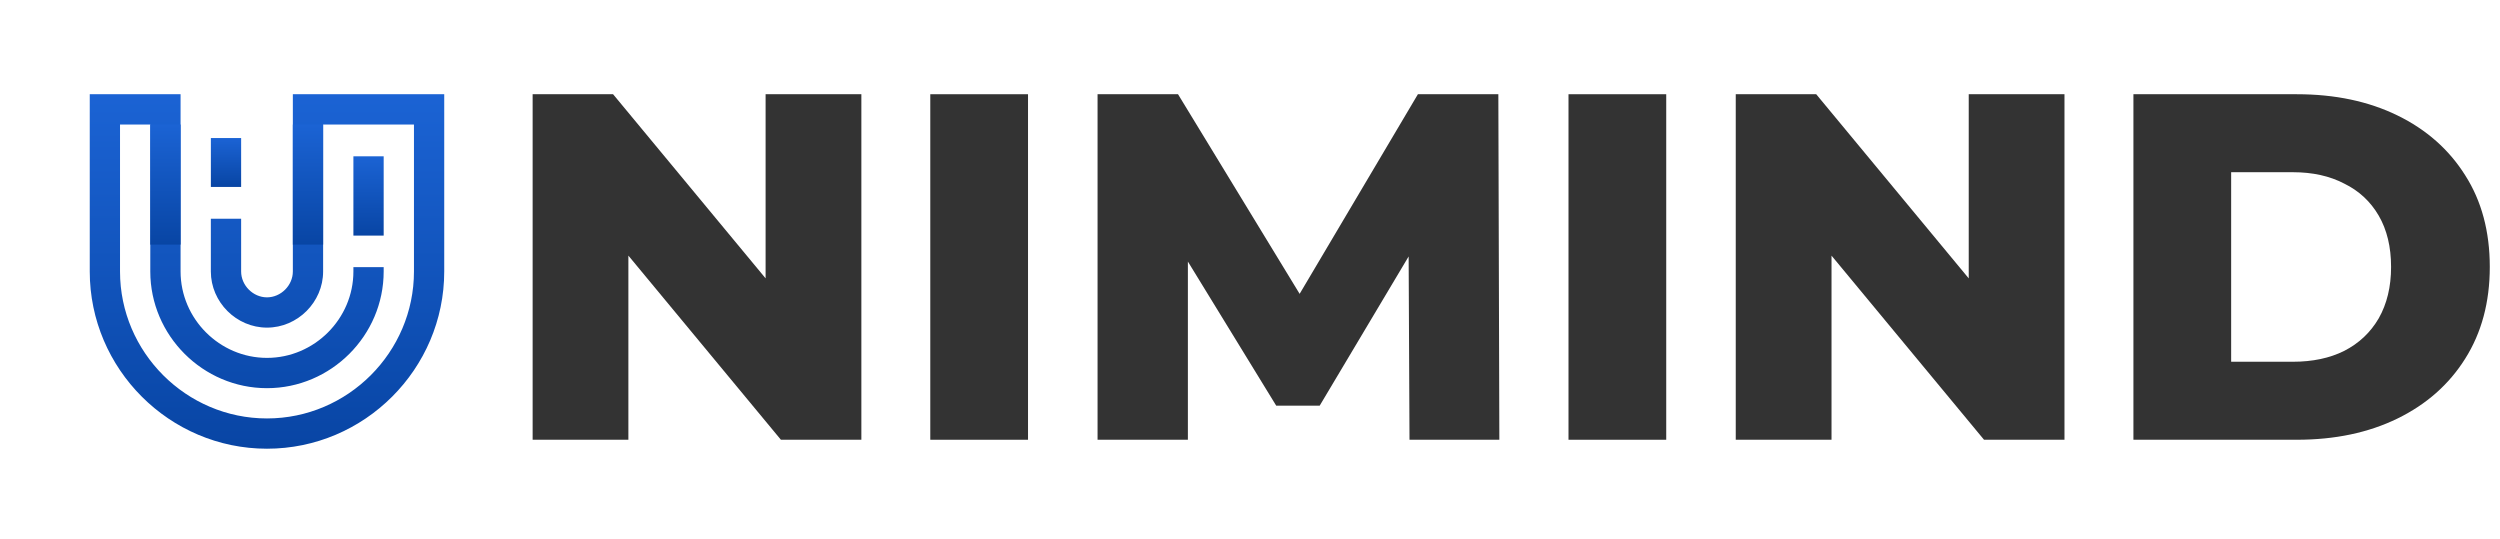
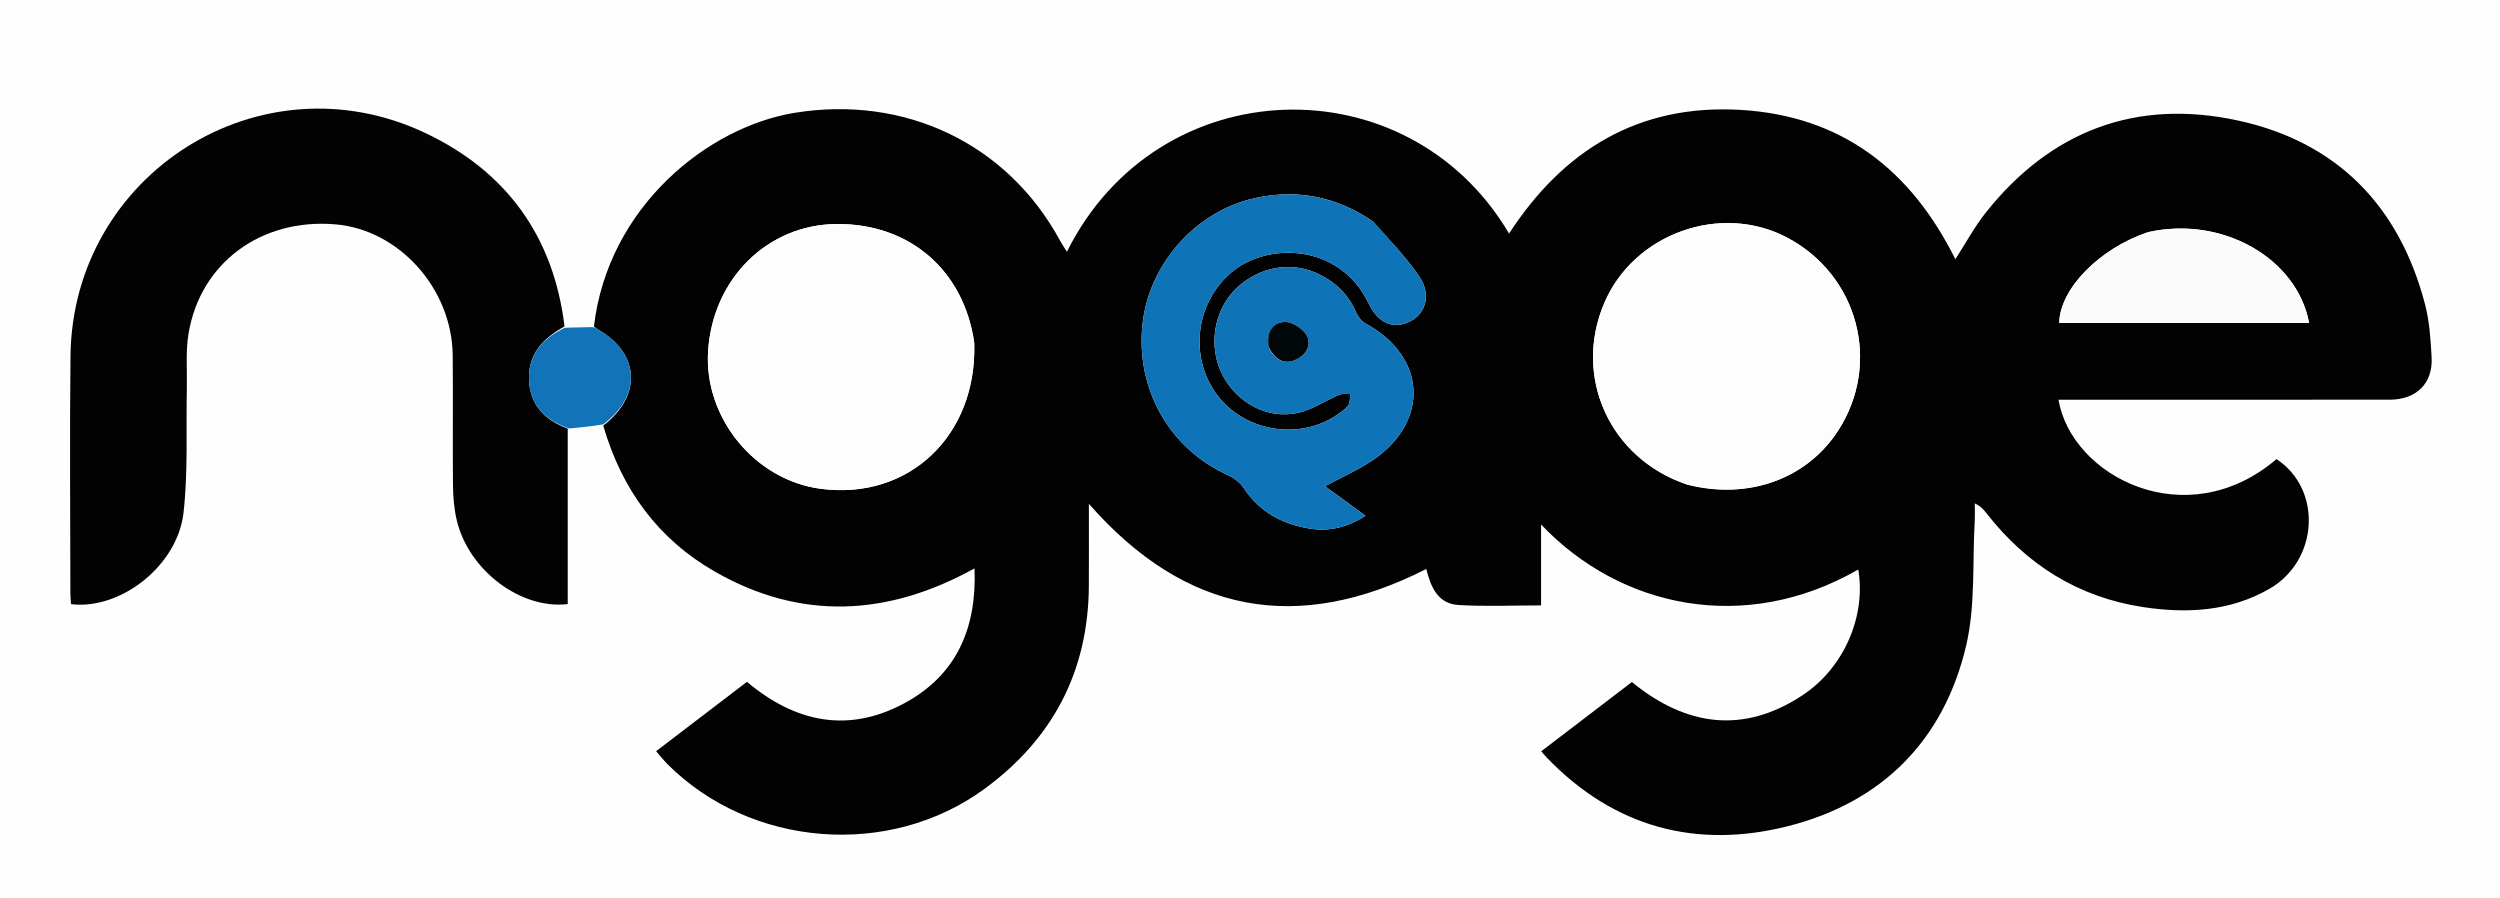
- <svg xmlns="http://www.w3.org/2000/svg" width="130" height="28" viewBox="0 0 130 28" fill="none">
-   <path fill-rule="evenodd" clip-rule="evenodd" d="M19.951 12.251V10.43V8.128H18.377V10.43V12.251H19.951Z" fill="url(#paint0_linear_6541_35074)" />
-   <path fill-rule="evenodd" clip-rule="evenodd" d="M4.667 4.9V14.117C4.667 19.186 8.814 23.333 13.883 23.333C18.952 23.333 23.1 19.186 23.1 14.117V4.9H19.951H19.164H18.377H16.802H16.196H15.228V6.475V8.049V9.623V11.198V12.772V14.117C15.228 14.841 14.607 15.462 13.883 15.462C13.159 15.462 12.539 14.841 12.539 14.117V12.772V11.198V13.131V11.557V11.375H10.964V11.557V13.131V11.198V14.117C10.964 15.71 12.29 17.036 13.883 17.036C15.476 17.036 16.802 15.71 16.802 14.117V11.198V9.623V8.049V6.475H18.377H19.951H21.526V8.049V14.117C21.526 18.317 18.084 21.759 13.883 21.759C9.683 21.759 6.241 18.317 6.241 14.117V6.475H7.816L7.815 8.049H7.816V12.346H7.815V14.117C7.815 17.448 10.552 20.185 13.883 20.185C17.215 20.185 19.951 17.448 19.951 14.117V13.892H18.377V14.117C18.377 16.579 16.346 18.61 13.883 18.61C11.421 18.61 9.39 16.579 9.39 14.117V12.346L9.39 9.623V8.049V6.474V4.9H7.816H4.667L4.667 4.9Z" fill="url(#paint1_linear_6541_35074)" />
-   <path fill-rule="evenodd" clip-rule="evenodd" d="M7.816 8.049V12.346V12.72H9.39V12.346L9.39 9.623V8.049V6.475H7.816V8.049Z" fill="url(#paint2_linear_6541_35074)" />
-   <path fill-rule="evenodd" clip-rule="evenodd" d="M15.228 8.049V12.346V12.72H16.802V12.346V9.623V8.049V6.475H15.228V8.049Z" fill="url(#paint3_linear_6541_35074)" />
-   <path fill-rule="evenodd" clip-rule="evenodd" d="M12.539 9.721V8.598V7.178H10.965V8.598V9.721H12.539Z" fill="url(#paint4_linear_6541_35074)" />
-   <path d="M27.697 22.867V4.9H31.88L41.788 16.861H39.811V4.9H44.791V22.867H40.607L30.7 10.906H32.676V22.867H27.697Z" fill="#333333" />
-   <path d="M48.375 22.867V4.9H53.457V22.867H48.375Z" fill="#333333" />
-   <path d="M57.073 22.867V4.9H61.257L68.7 17.117H66.493L73.731 4.9H77.914L77.966 22.867H73.294L73.243 12.01H74.039L68.623 21.096H66.364L60.795 12.01H61.77V22.867H57.073Z" fill="#333333" />
-   <path d="M81.562 22.867V4.9H86.644V22.867H81.562Z" fill="#333333" />
-   <path d="M90.259 22.867V4.9H94.443L104.35 16.861H102.374V4.9H107.353V22.867H103.169L93.262 10.906H95.239V22.867H90.259Z" fill="#333333" />
-   <path d="M110.938 22.867V4.9H119.434C121.418 4.9 123.164 5.268 124.67 6.004C126.175 6.739 127.347 7.775 128.186 9.109C129.041 10.444 129.469 12.035 129.469 13.883C129.469 15.714 129.041 17.306 128.186 18.657C127.347 19.992 126.175 21.027 124.67 21.763C123.164 22.499 121.418 22.867 119.434 22.867H110.938ZM116.02 18.811H119.228C120.255 18.811 121.145 18.623 121.898 18.247C122.668 17.853 123.266 17.288 123.694 16.553C124.122 15.8 124.336 14.91 124.336 13.883C124.336 12.84 124.122 11.95 123.694 11.214C123.266 10.478 122.668 9.922 121.898 9.546C121.145 9.152 120.255 8.955 119.228 8.955H116.02V18.811Z" fill="#333333" />
-   <defs>
-     <linearGradient id="paint0_linear_6541_35074" x1="19.164" y1="8.128" x2="19.164" y2="12.251" gradientUnits="userSpaceOnUse">
-       <stop stop-color="#1B63D4" />
-       <stop offset="1" stop-color="#0845A4" />
-     </linearGradient>
-     <linearGradient id="paint1_linear_6541_35074" x1="13.883" y1="4.9" x2="13.883" y2="23.333" gradientUnits="userSpaceOnUse">
-       <stop stop-color="#1B63D4" />
-       <stop offset="1" stop-color="#0845A4" />
-     </linearGradient>
-     <linearGradient id="paint2_linear_6541_35074" x1="8.603" y1="6.475" x2="8.603" y2="12.72" gradientUnits="userSpaceOnUse">
-       <stop stop-color="#1B63D4" />
-       <stop offset="1" stop-color="#0845A4" />
-     </linearGradient>
-     <linearGradient id="paint3_linear_6541_35074" x1="16.015" y1="6.475" x2="16.015" y2="12.72" gradientUnits="userSpaceOnUse">
-       <stop stop-color="#1B63D4" />
-       <stop offset="1" stop-color="#0845A4" />
-     </linearGradient>
-     <linearGradient id="paint4_linear_6541_35074" x1="11.752" y1="7.178" x2="11.752" y2="9.721" gradientUnits="userSpaceOnUse">
-       <stop stop-color="#1B63D4" />
-       <stop offset="1" stop-color="#0845A4" />
-     </linearGradient>
-   </defs>
+ <svg xmlns="http://www.w3.org/2000/svg" version="1.1" id="Layer_1" x="0px" y="0px" width="100%" viewBox="0 0 788 283" enable-background="new 0 0 788 283" xml:space="preserve">
+   <path fill="#FEFEFE" opacity="1" stroke="none" d=" M606,284   C404.047,284 202.594,284 1.07,284   C1.07,189.736 1.07,95.471 1.07,1.103   C263.667,1.103 526.333,1.103 788.978,1.103   C788.978,95.406 788.978,189.703 788.978,284   C728.138,284 667.319,284 606,284  M179.837,135.035   C183.169,134.7 186.5,134.364 189.984,134.772   C195.996,154.409 207.563,170.002 225.347,180.184   C252.417,195.683 279.838,194.281 307.167,179.153   C307.941,198.139 301.382,212.828 285.153,221.61   C267.49,231.168 250.778,227.824 235.445,214.911   C225.96,222.153 216.494,229.38 206.805,236.778   C208.244,238.423 209.253,239.722 210.406,240.876   C236.658,267.141 280.354,270.619 310.348,248.626   C331.917,232.811 343.071,211.477 343.205,184.587   C343.247,176.186 343.212,167.785 343.212,158.797   C373.787,193.655 409.062,199.886 449.573,179.349   C450.945,184.891 453.127,190.297 459.697,190.698   C468.105,191.212 476.568,190.823 485.747,190.823   C485.747,182.288 485.747,174.172 485.747,165.318   C510.684,191.642 550.059,200.055 585.723,179.505   C588.207,194.033 581.375,210.435 568.093,219.182   C549.395,231.495 531.338,228.858 514.375,214.977   C504.791,222.298 495.43,229.448 485.801,236.804   C486.601,237.717 487.099,238.334 487.647,238.901   C508.773,260.775 534.642,267.713 563.533,260.417   C593.218,252.921 612.728,233.351 619.739,203.461   C622.69,190.881 621.677,177.369 622.43,164.279   C622.538,162.412 622.445,160.534 622.445,158.662   C624.465,159.621 625.334,160.749 626.213,161.871   C638.867,178.036 655.125,188.265 675.538,191.36   C689.326,193.45 702.934,192.716 715.307,185.604   C730.919,176.629 731.995,154.174 717.56,144.714   C689.033,168.983 652.912,150.104 648.837,125.998   C650.683,125.998 652.461,125.998 654.239,125.998   C687.233,125.997 720.227,126.016 753.222,125.982   C761.659,125.974 766.884,120.852 766.448,112.629   C766.149,107.001 765.764,101.248 764.346,95.831   C756.235,64.852 736.57,44.718 705.323,37.965   C673.362,31.058 646.487,41.178 625.979,66.933   C622.343,71.5 619.548,76.737 616.33,81.717   C602.302,53.488 580.468,36.463 548.475,34.628   C516.518,32.795 492.829,47.227 475.655,73.617   C443.711,19.515 364.944,21.766 336.297,79.351   C335.519,78.101 334.775,77.032 334.159,75.894   C317.472,45.109 285.069,29.927 250.49,35.558   C223.027,40.03 191.604,65.253 186.475,103.266   C183.737,103.211 180.999,103.157 178.141,102.243   C174.465,74.165 159.289,53.909 134.214,41.994   C81.945,17.159 22.886,54.992 22.222,112.127   C21.932,137.116 22.17,162.111 22.184,187.103   C22.184,188.233 22.336,189.363 22.414,190.441   C38.023,192.283 55.968,178.339 57.85,161.577   C59.31,148.567 58.615,135.316 58.892,122.173   C59.01,116.516 58.508,110.752 59.415,105.221   C63.084,82.847 82.359,68.698 105.791,70.72   C125.776,72.445 142.446,90.943 142.69,111.907   C142.849,125.568 142.633,139.233 142.778,152.893   C142.818,156.69 143.132,160.582 144.036,164.254   C147.884,179.871 164.153,192.136 178.948,190.409   C178.948,172.015 178.948,153.558 179.837,135.035  z" />
+   <path fill="#020203" opacity="1" stroke="none" d=" M187.197,102.94   C191.604,65.253 223.027,40.03 250.49,35.558   C285.069,29.927 317.472,45.109 334.159,75.894   C334.775,77.032 335.519,78.101 336.297,79.351   C364.944,21.766 443.711,19.515 475.655,73.617   C492.829,47.227 516.518,32.795 548.475,34.628   C580.468,36.463 602.302,53.488 616.33,81.717   C619.548,76.737 622.343,71.5 625.979,66.933   C646.487,41.178 673.362,31.058 705.323,37.965   C736.57,44.718 756.235,64.852 764.346,95.831   C765.764,101.248 766.149,107.001 766.448,112.629   C766.884,120.852 761.659,125.974 753.222,125.982   C720.227,126.016 687.233,125.997 654.239,125.998   C652.461,125.998 650.683,125.998 648.837,125.998   C652.912,150.104 689.033,168.983 717.56,144.714   C731.995,154.174 730.919,176.629 715.307,185.604   C702.934,192.716 689.326,193.45 675.538,191.36   C655.125,188.265 638.867,178.036 626.213,161.871   C625.334,160.749 624.465,159.621 622.445,158.662   C622.445,160.534 622.538,162.412 622.43,164.279   C621.677,177.369 622.69,190.881 619.739,203.461   C612.728,233.351 593.218,252.921 563.533,260.417   C534.642,267.713 508.773,260.775 487.647,238.901   C487.099,238.334 486.601,237.717 485.801,236.804   C495.43,229.448 504.791,222.298 514.375,214.977   C531.338,228.858 549.395,231.495 568.093,219.182   C581.375,210.435 588.207,194.033 585.723,179.505   C550.059,200.055 510.684,191.642 485.747,165.318   C485.747,174.172 485.747,182.288 485.747,190.823   C476.568,190.823 468.105,191.212 459.697,190.698   C453.127,190.297 450.945,184.891 449.573,179.349   C409.062,199.886 373.787,193.655 343.212,158.797   C343.212,167.785 343.247,176.186 343.205,184.587   C343.071,211.477 331.917,232.811 310.348,248.626   C280.354,270.619 236.658,267.141 210.406,240.876   C209.253,239.722 208.244,238.423 206.805,236.778   C216.494,229.38 225.96,222.153 235.445,214.911   C250.778,227.824 267.49,231.168 285.153,221.61   C301.382,212.828 307.941,198.139 307.167,179.153   C279.838,194.281 252.417,195.683 225.347,180.184   C207.563,170.002 195.996,154.409 190.141,134.15   C202.336,124.794 201.665,111.552 188.813,104.073   C188.246,103.744 187.734,103.32 187.197,102.94  M432.684,69.737   C421.19,61.961 408.675,59.414 395.116,62.55   C376.627,66.826 362.062,83.421 360.099,102.324   C357.994,122.607 368.541,141.227 386.689,149.584   C388.683,150.502 390.793,151.955 391.962,153.74   C396.993,161.426 404.319,165.291 413.016,166.645   C419.153,167.6 424.925,166.103 430.402,162.561   C425.853,159.245 421.995,156.432 417.65,153.265   C423.534,150.081 428.42,147.953 432.746,145.005   C450.756,132.729 449.552,112.322 430.447,101.996   C429.145,101.292 427.987,99.792 427.397,98.394   C425.145,93.06 421.345,89.327 416.297,86.701   C407.532,82.142 396.953,83.839 389.571,91.011   C382.502,97.879 380.731,109.361 385.367,118.265   C389.919,127.008 399.518,132.227 409.056,130.141   C413.593,129.149 417.706,126.281 422.083,124.432   C423.111,123.998 424.428,124.248 425.612,124.183   C425.446,125.363 425.598,126.735 425.031,127.673   C424.378,128.755 423.141,129.522 422.07,130.307   C410.544,138.759 393.309,136.462 384.266,125.291   C374.76,113.549 376.454,96.082 387.822,86.12   C399.229,76.126 422.311,76.609 431.381,95.628   C434.479,102.125 439.444,103.94 444.703,101.174   C449.418,98.695 451.132,92.828 447.452,87.317   C443.349,81.174 438.063,75.82 432.684,69.737  M531.974,152.811   C551.076,157.634 569.493,151.003 579.376,135.742   C593.093,114.563 585.73,86.717 563.283,74.88   C542.34,63.836 515.041,73.599 505.681,95.479   C495.75,118.695 507.304,144.493 531.974,152.811  M307.062,107.816   C303.776,85.114 286.673,70.435 263.716,70.614   C241.89,70.785 224.622,87.877 223.19,110.728   C221.877,131.696 237.909,151.297 258.632,154.059   C286.308,157.747 307.994,137.487 307.062,107.816  M676.954,73.185   C661.669,78.327 649.241,91.089 649.074,101.781   C675.307,101.781 701.538,101.781 727.827,101.781   C723.976,81.34 700.484,67.989 676.954,73.185  z" />
+   <path fill="#030303" opacity="1" stroke="none" d=" M178.948,135.101   C178.948,153.558 178.948,172.015 178.948,190.409   C164.153,192.136 147.884,179.871 144.036,164.254   C143.132,160.582 142.818,156.69 142.778,152.893   C142.633,139.233 142.849,125.568 142.69,111.907   C142.446,90.943 125.776,72.445 105.791,70.72   C82.359,68.698 63.084,82.847 59.415,105.221   C58.508,110.752 59.01,116.516 58.892,122.173   C58.615,135.316 59.31,148.567 57.85,161.577   C55.968,178.339 38.023,192.283 22.414,190.441   C22.336,189.363 22.184,188.233 22.184,187.103   C22.17,162.111 21.932,137.116 22.222,112.127   C22.886,54.992 81.945,17.159 134.214,41.994   C159.289,53.909 174.465,74.165 177.941,102.894   C170.863,106.779 166.441,111.766 166.752,119.771   C167.064,127.768 171.822,132.425 178.948,135.101  z" />
+   <path fill="#1174B9" opacity="1" stroke="none" d=" M179.393,135.068   C171.822,132.425 167.064,127.768 166.752,119.771   C166.441,111.766 170.863,106.779 178.001,103.324   C180.999,103.157 183.737,103.211 186.836,103.103   C187.734,103.32 188.246,103.744 188.813,104.073   C201.665,111.552 202.336,124.794 190.064,133.778   C186.5,134.364 183.169,134.7 179.393,135.068  z" />
+   <path fill="#0F73B8" opacity="1" stroke="none" d=" M432.988,69.93   C438.063,75.82 443.349,81.174 447.452,87.317   C451.132,92.828 449.418,98.695 444.703,101.174   C439.444,103.94 434.479,102.125 431.381,95.628   C422.311,76.609 399.229,76.126 387.822,86.12   C376.454,96.082 374.76,113.549 384.266,125.291   C393.309,136.462 410.544,138.759 422.07,130.307   C423.141,129.522 424.378,128.755 425.031,127.673   C425.598,126.735 425.446,125.363 425.612,124.183   C424.428,124.248 423.111,123.998 422.083,124.432   C417.706,126.281 413.593,129.149 409.056,130.141   C399.518,132.227 389.919,127.008 385.367,118.265   C380.731,109.361 382.502,97.879 389.571,91.011   C396.953,83.839 407.532,82.142 416.297,86.701   C421.345,89.327 425.145,93.06 427.397,98.394   C427.987,99.792 429.145,101.292 430.447,101.996   C449.552,112.322 450.756,132.729 432.746,145.005   C428.42,147.953 423.534,150.081 417.65,153.265   C421.995,156.432 425.853,159.245 430.402,162.561   C424.925,166.103 419.153,167.6 413.016,166.645   C404.319,165.291 396.993,161.426 391.962,153.74   C390.793,151.955 388.683,150.502 386.689,149.584   C368.541,141.227 357.994,122.607 360.099,102.324   C362.062,83.421 376.627,66.826 395.116,62.55   C408.675,59.414 421.19,61.961 432.988,69.93  M400.038,109.919   C402.127,113.66 405.11,115.203 409.091,113.041   C412.123,111.394 413.418,108.122 411.719,105.449   C410.415,103.396 407.088,101.329 404.81,101.483   C400.901,101.747 399.061,104.962 400.038,109.919  z" />
+   <path fill="#FDFDFD" opacity="1" stroke="none" d=" M531.596,152.654   C507.304,144.493 495.75,118.695 505.681,95.479   C515.041,73.599 542.34,63.836 563.283,74.88   C585.73,86.717 593.093,114.563 579.376,135.742   C569.493,151.003 551.076,157.634 531.596,152.654  z" />
+   <path fill="#FDFDFD" opacity="1" stroke="none" d=" M307.102,108.277   C307.994,137.487 286.308,157.747 258.632,154.059   C237.909,151.297 221.877,131.696 223.19,110.728   C224.622,87.877 241.89,70.785 263.716,70.614   C286.673,70.435 303.776,85.114 307.102,108.277  z" />
+   <path fill="#FBFBFB" opacity="1" stroke="none" d=" M677.365,73.118   C700.484,67.989 723.976,81.34 727.827,101.781   C701.538,101.781 675.307,101.781 649.074,101.781   C649.241,91.089 661.669,78.327 677.365,73.118  z" />
+   <path fill="#010609" opacity="1" stroke="none" d=" M399.938,109.52   C399.061,104.962 400.901,101.747 404.81,101.483   C407.088,101.329 410.415,103.396 411.719,105.449   C413.418,108.122 412.123,111.394 409.091,113.041   C405.11,115.203 402.127,113.66 399.938,109.52  z" />
</svg>
